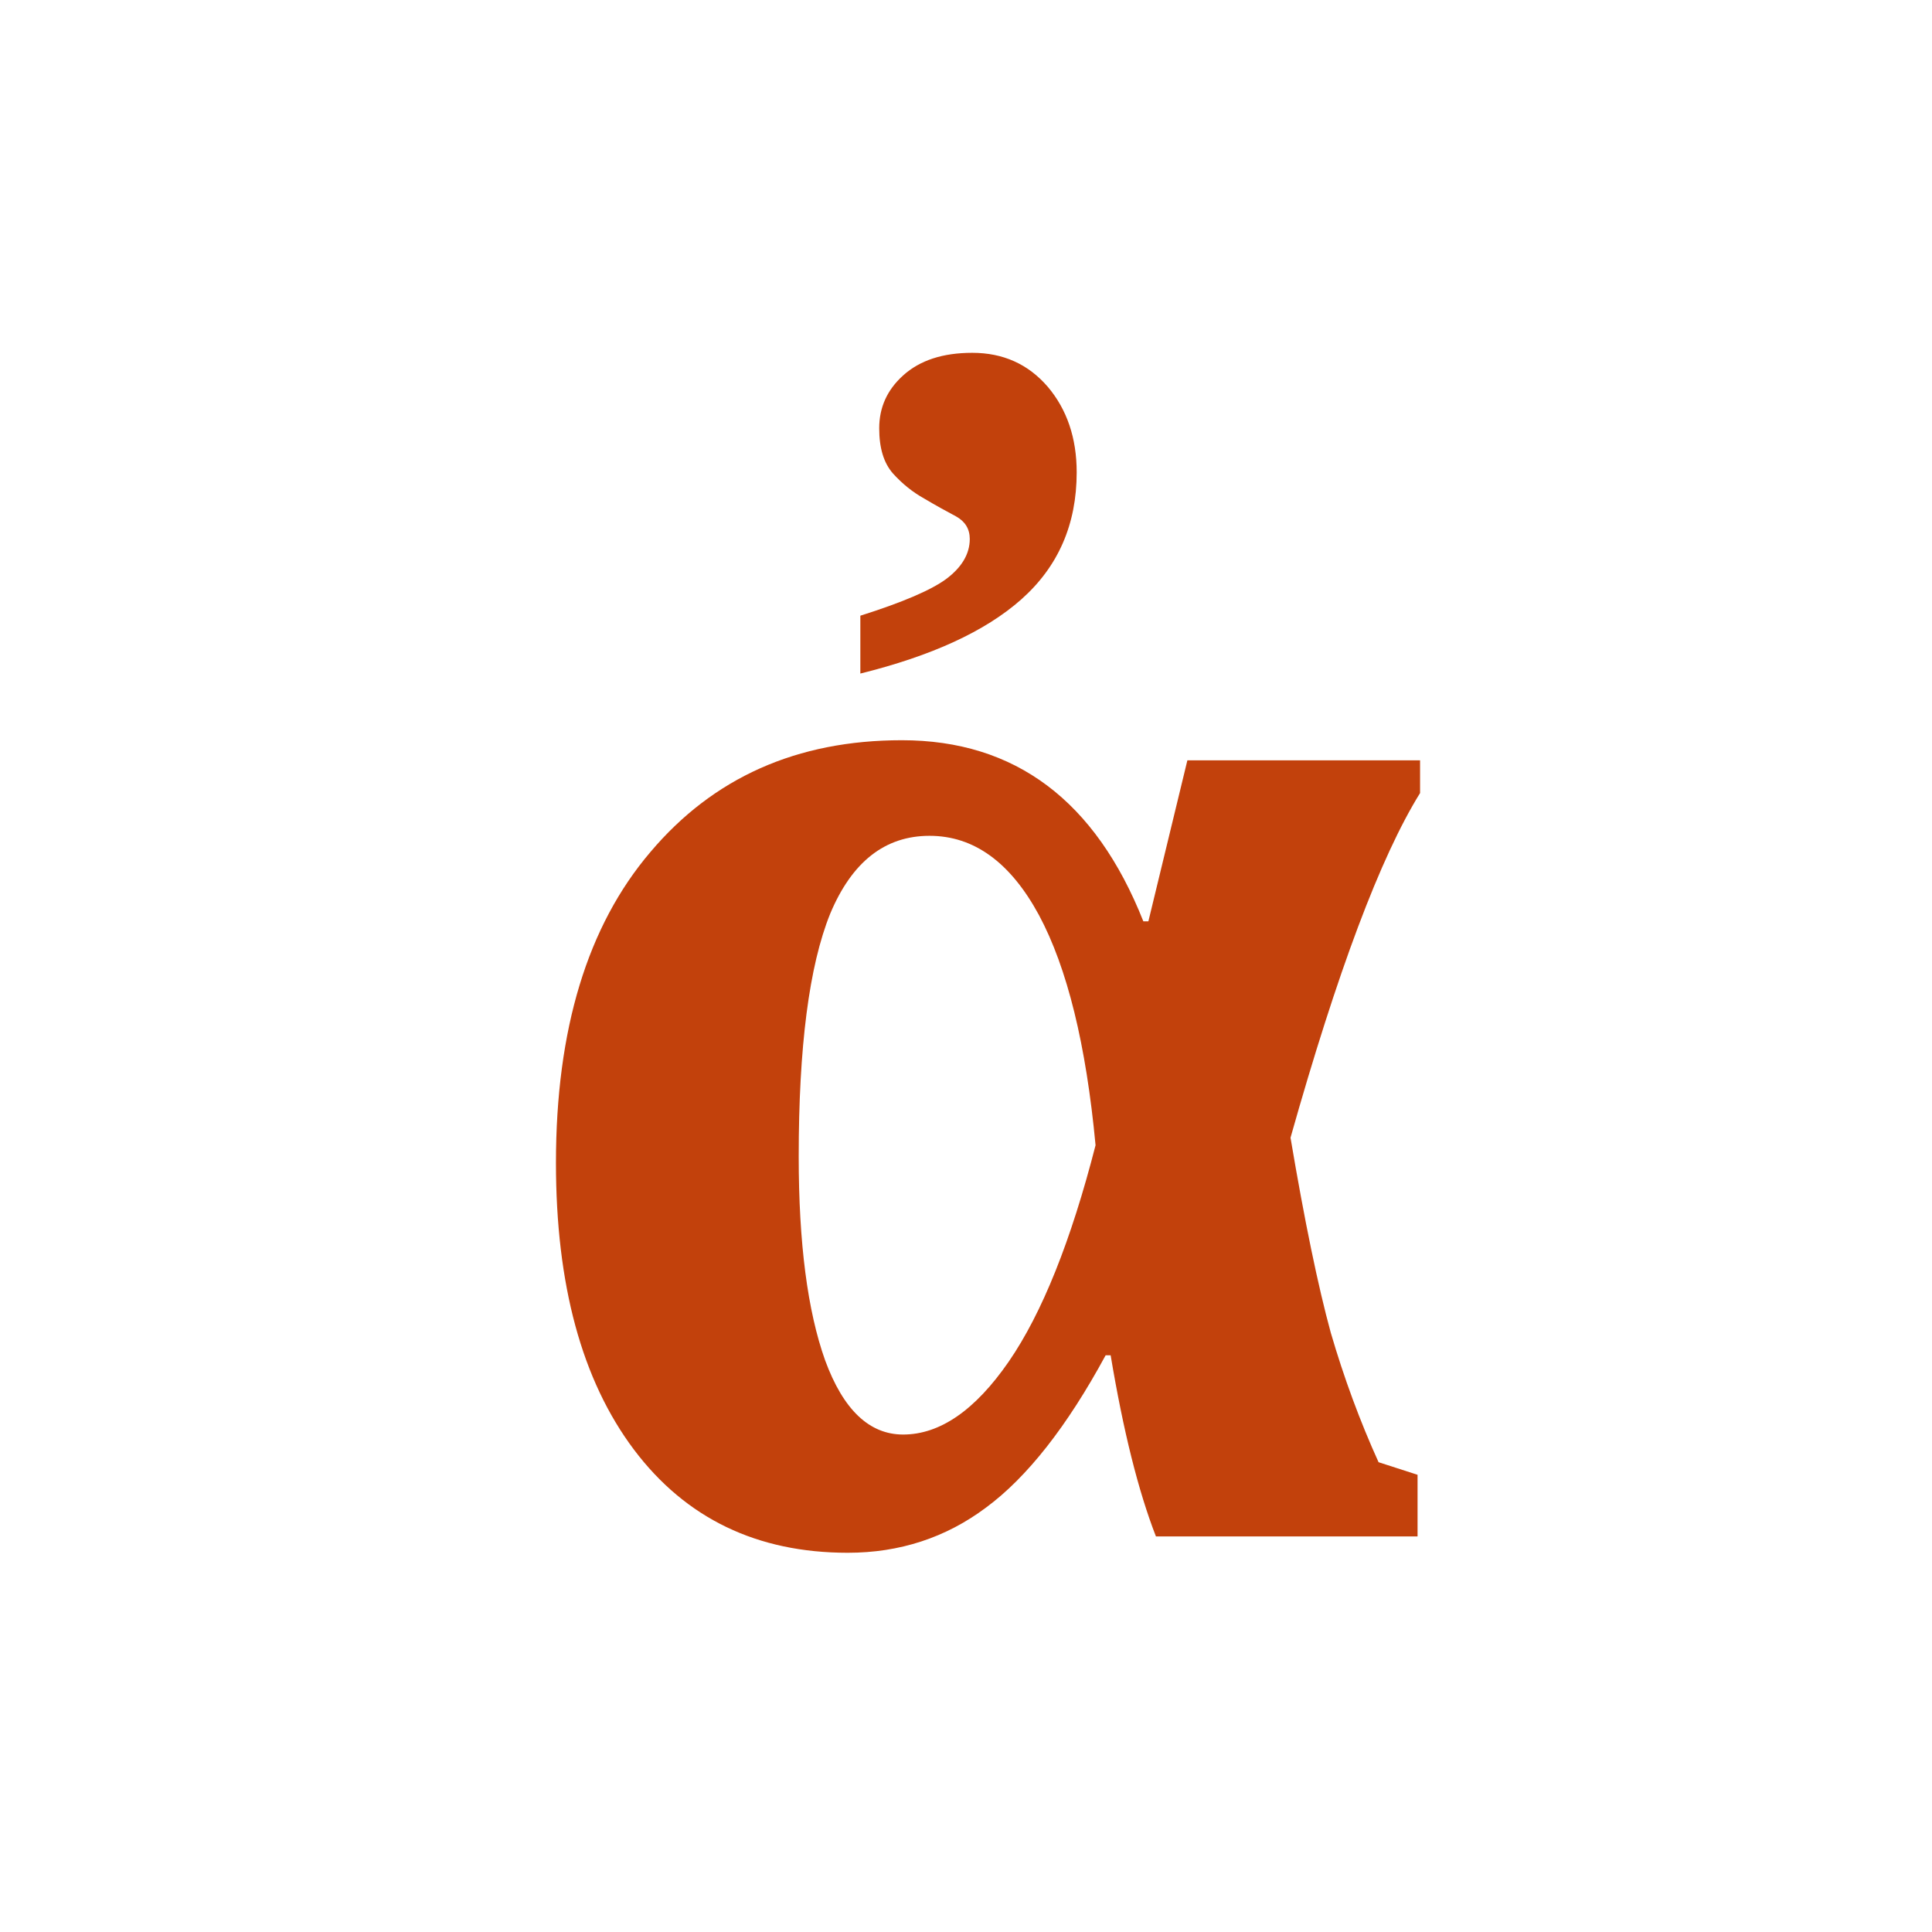
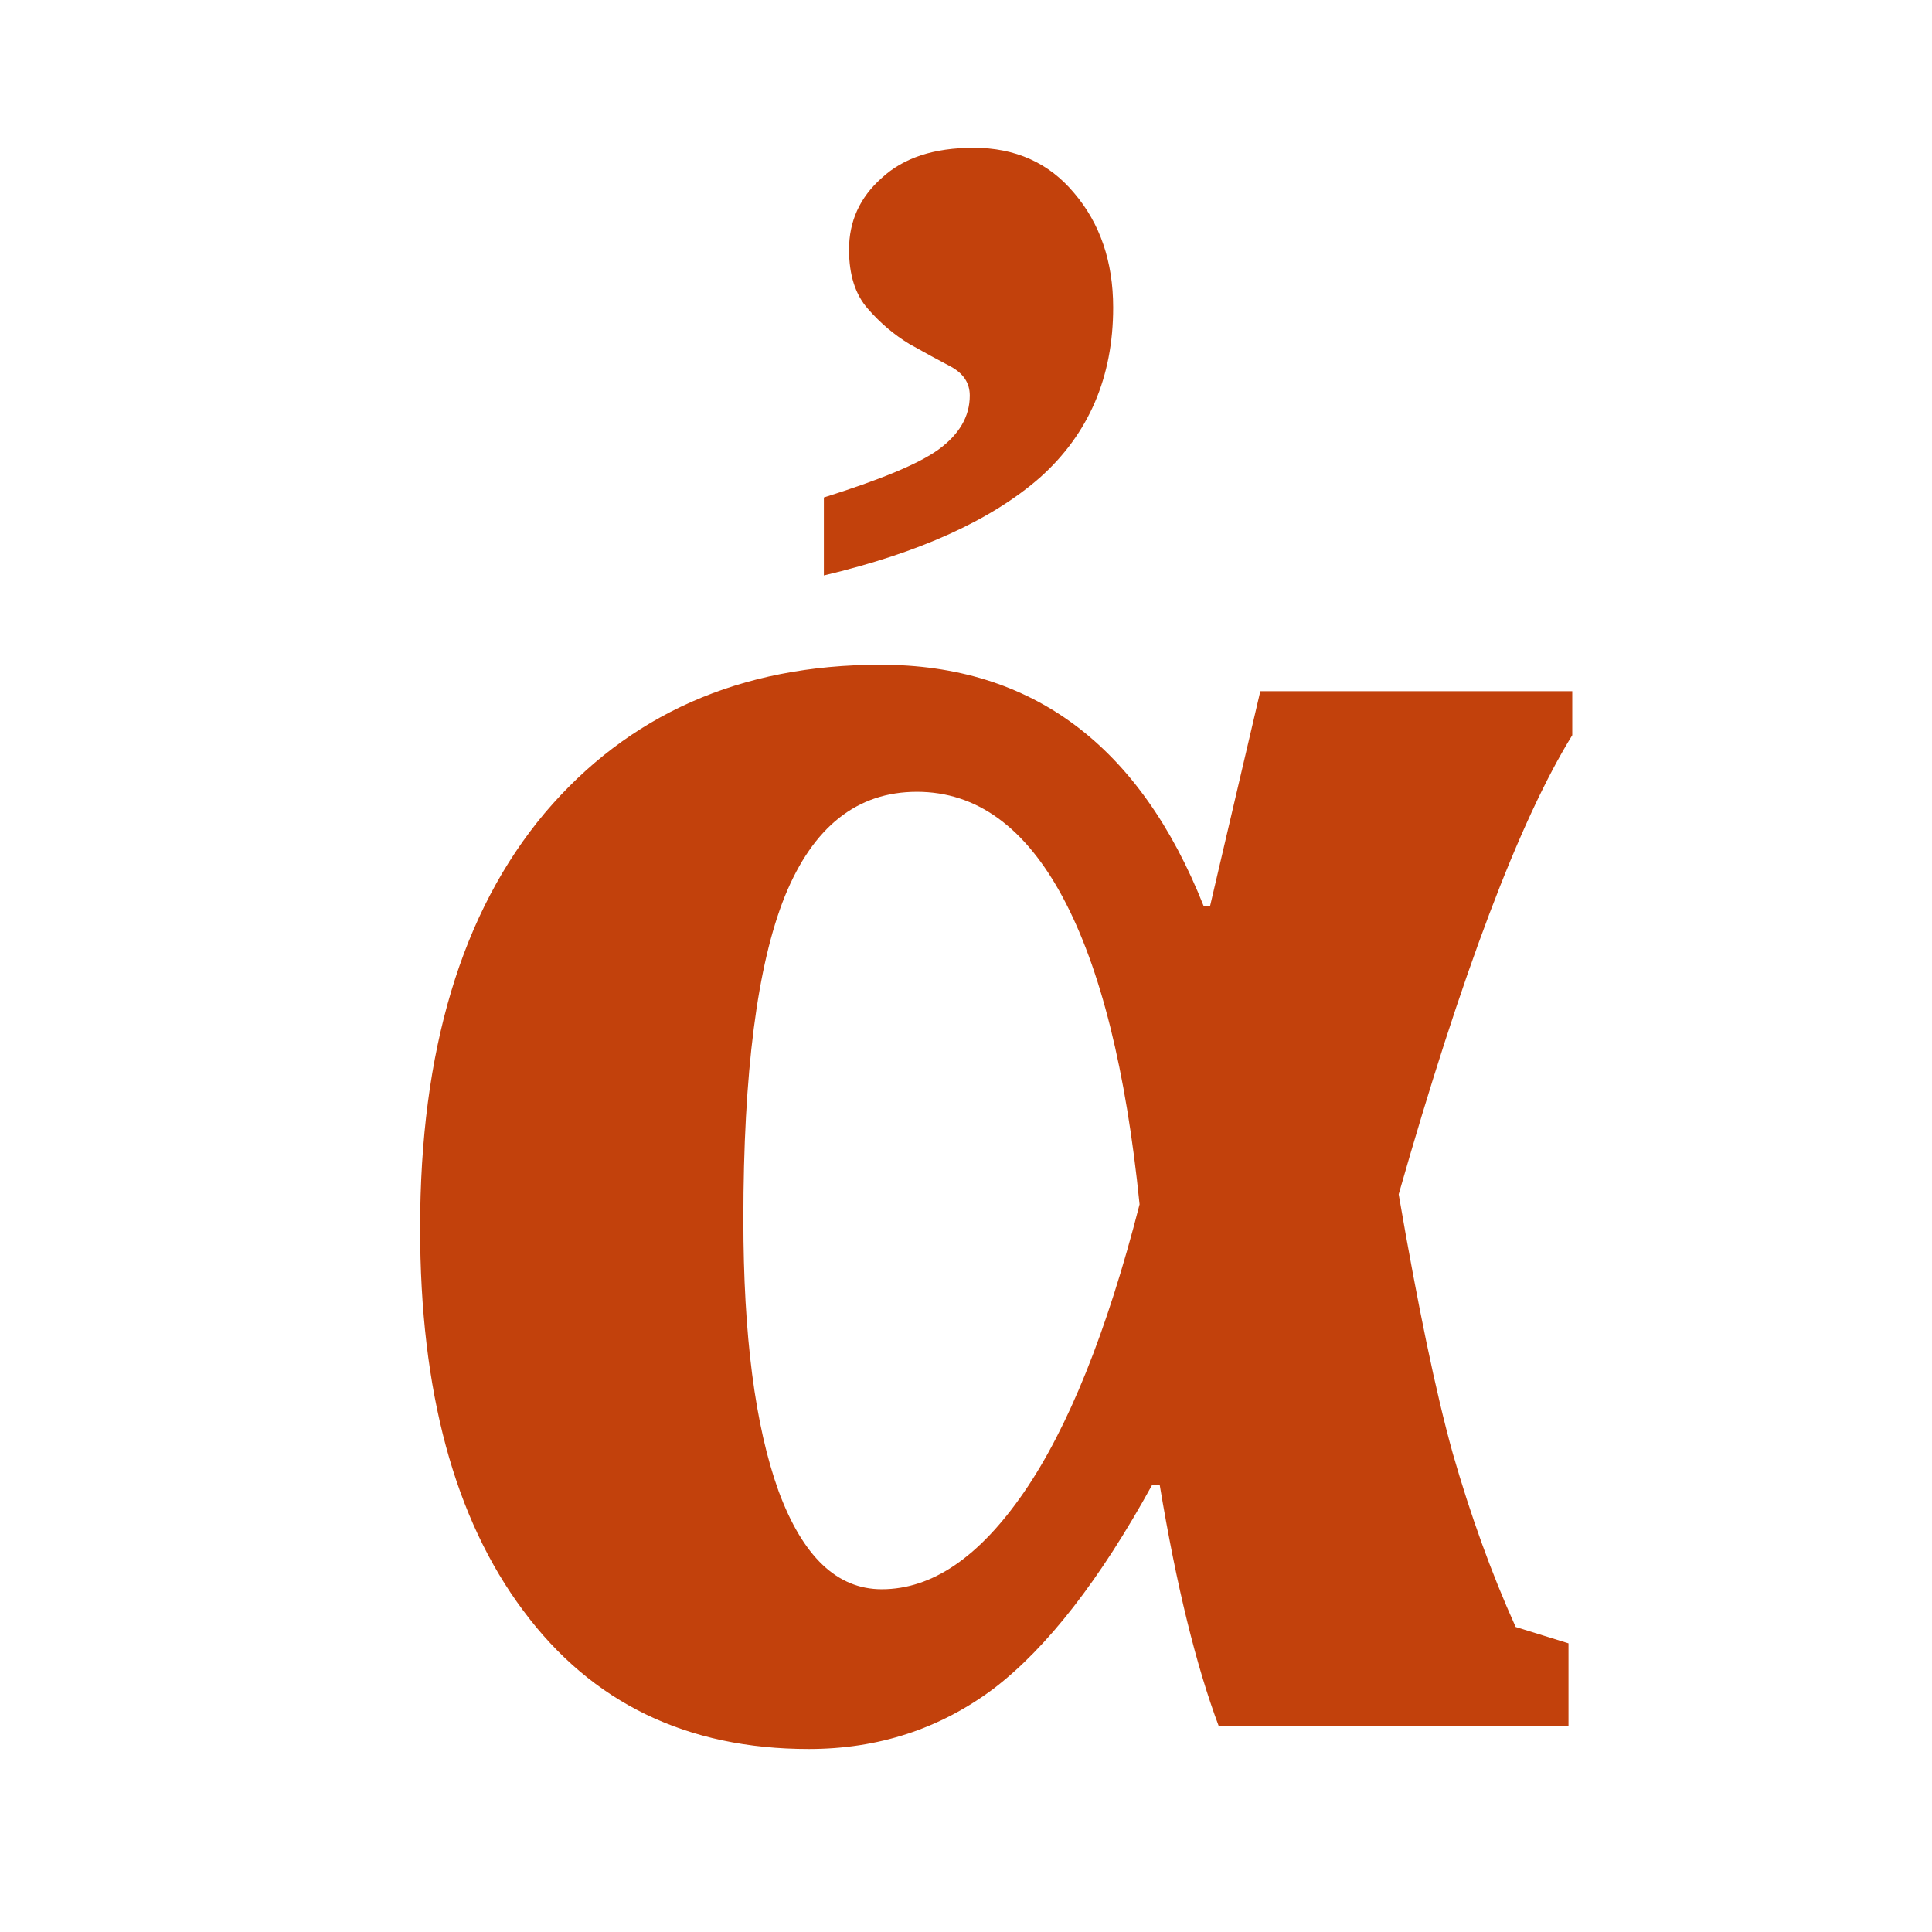
<svg xmlns="http://www.w3.org/2000/svg" width="24" height="24" viewBox="0 0 24 24">
-   <text x="12" y="12" fill="#c2410c" font-family="Georgia, 'Times New Roman', serif" font-size="21" font-weight="600" text-anchor="middle" dominant-baseline="central">ἀ</text>
+   <text x="12" y="12" fill="#c2410c" font-family="Georgia, 'Times New Roman', serif" font-size="28" font-weight="600" text-anchor="middle" dominant-baseline="central">ἀ</text>
</svg>
